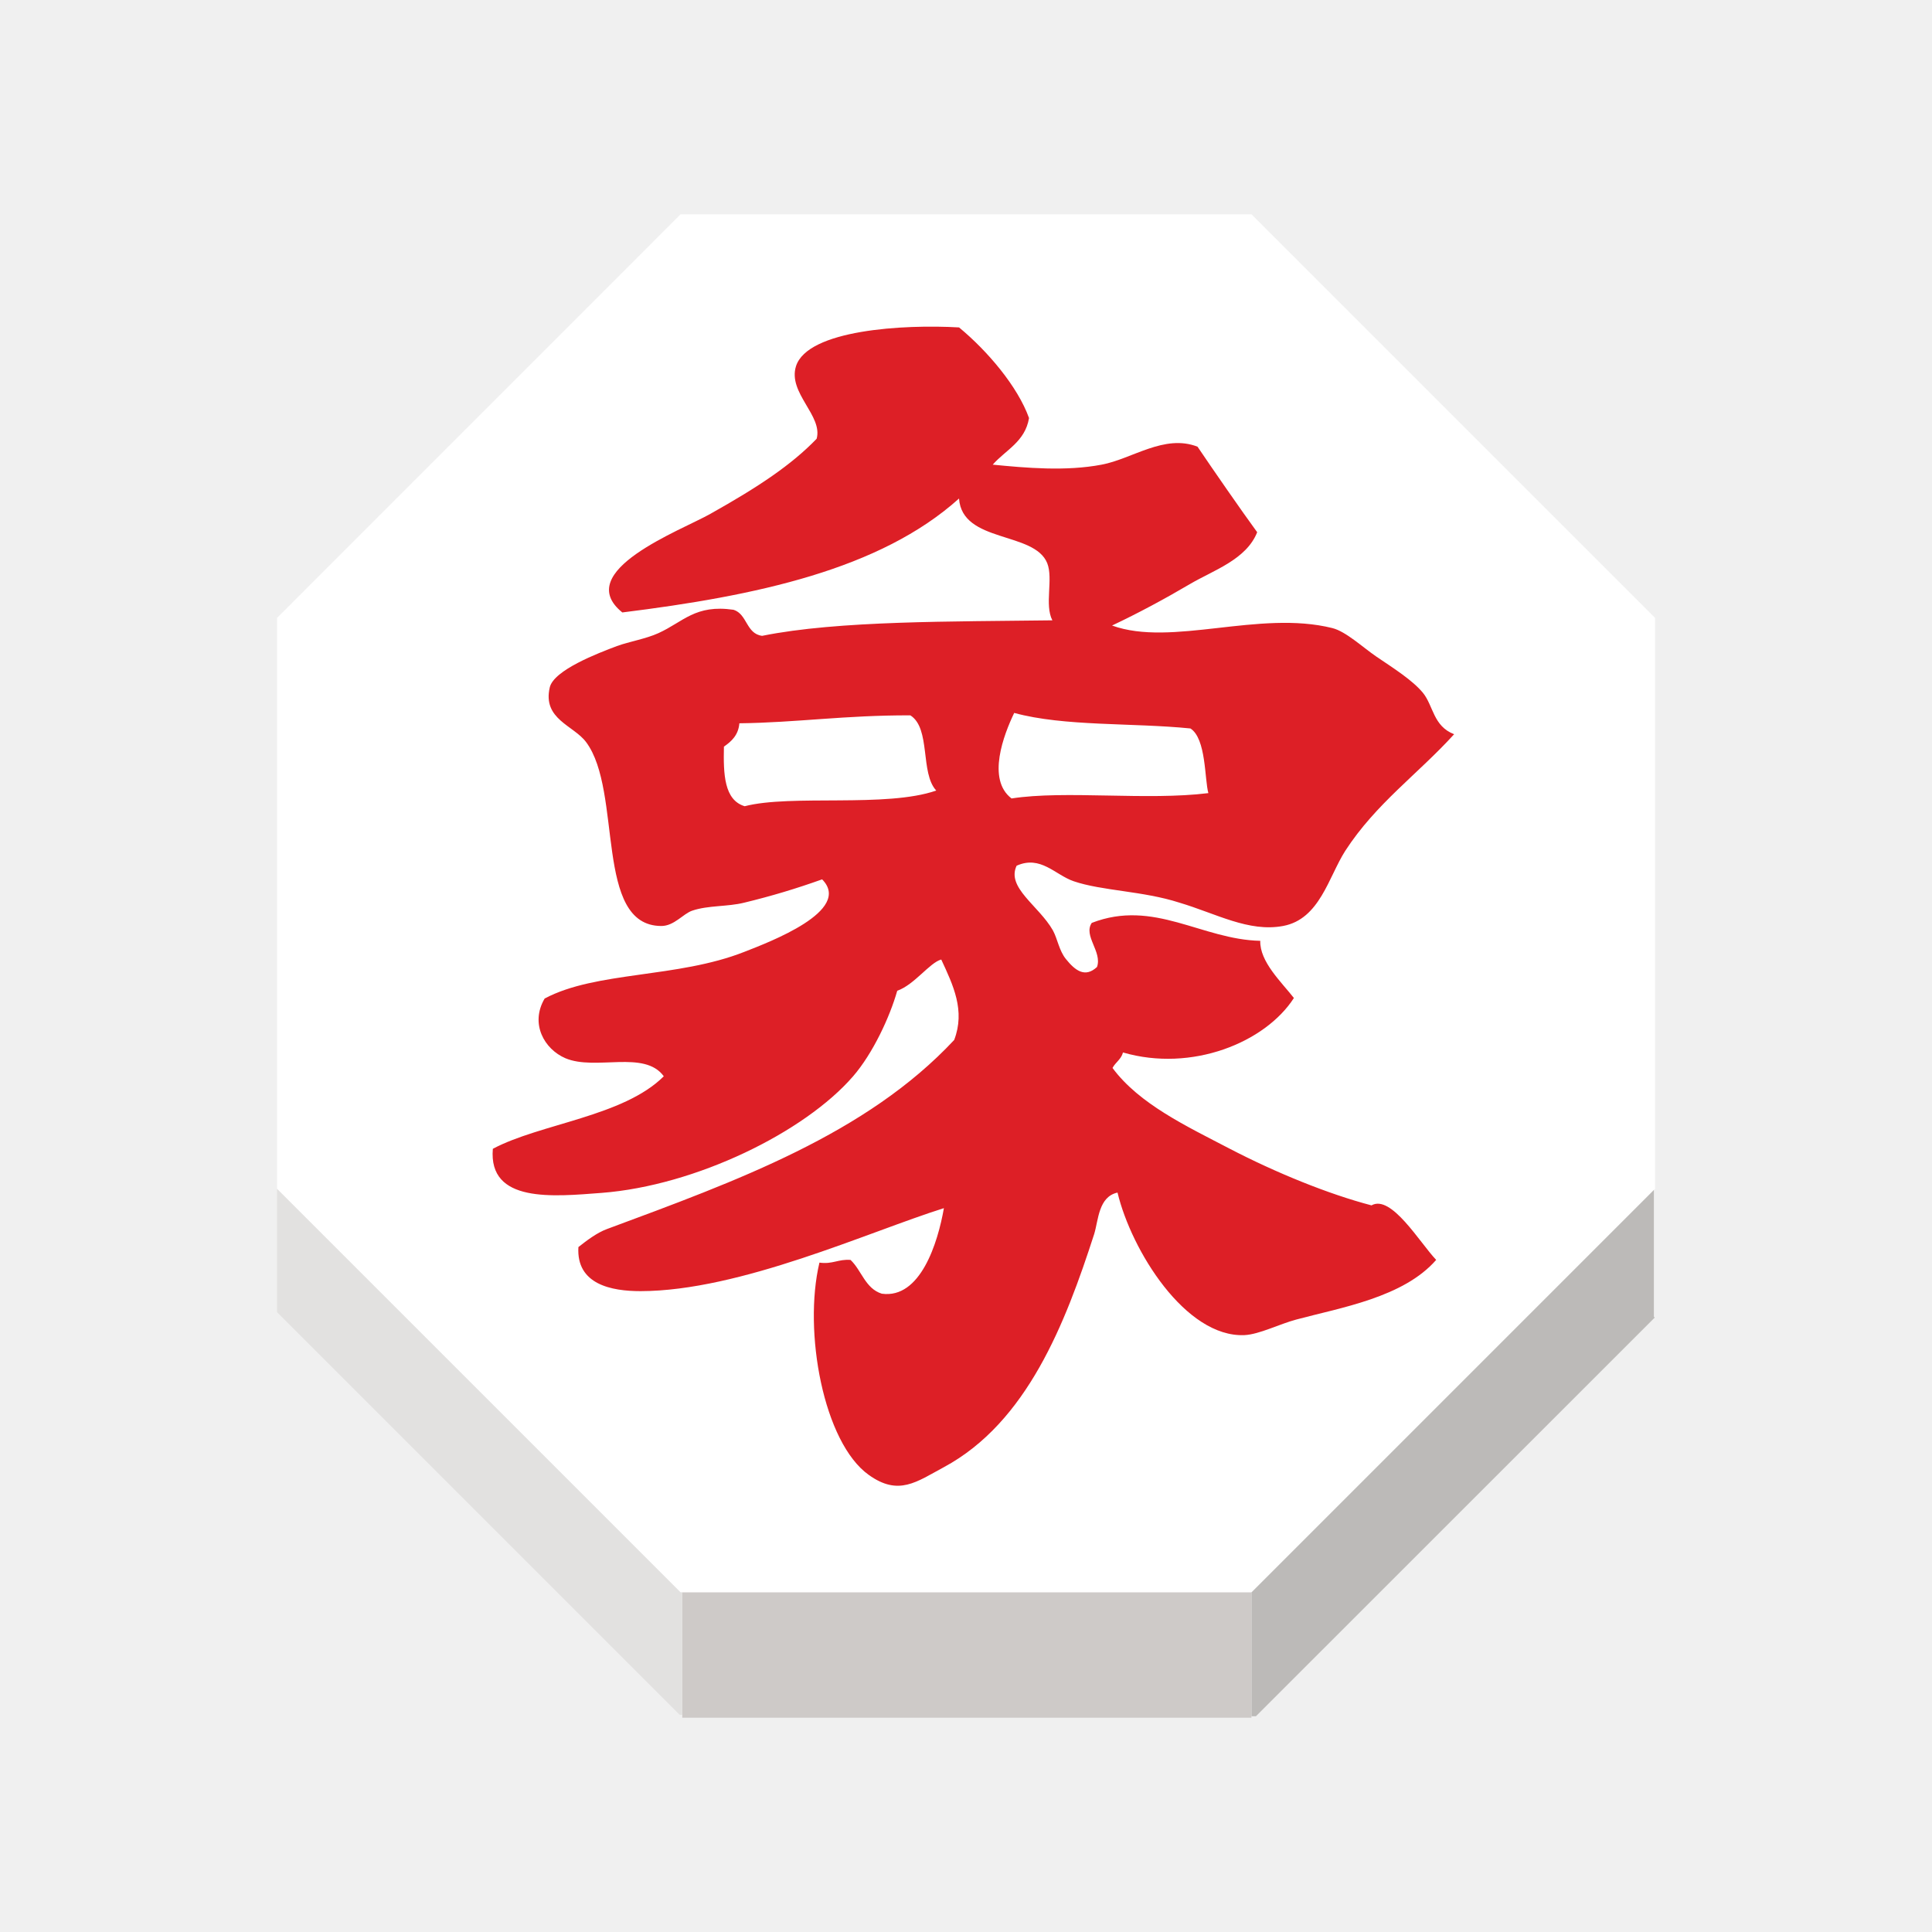
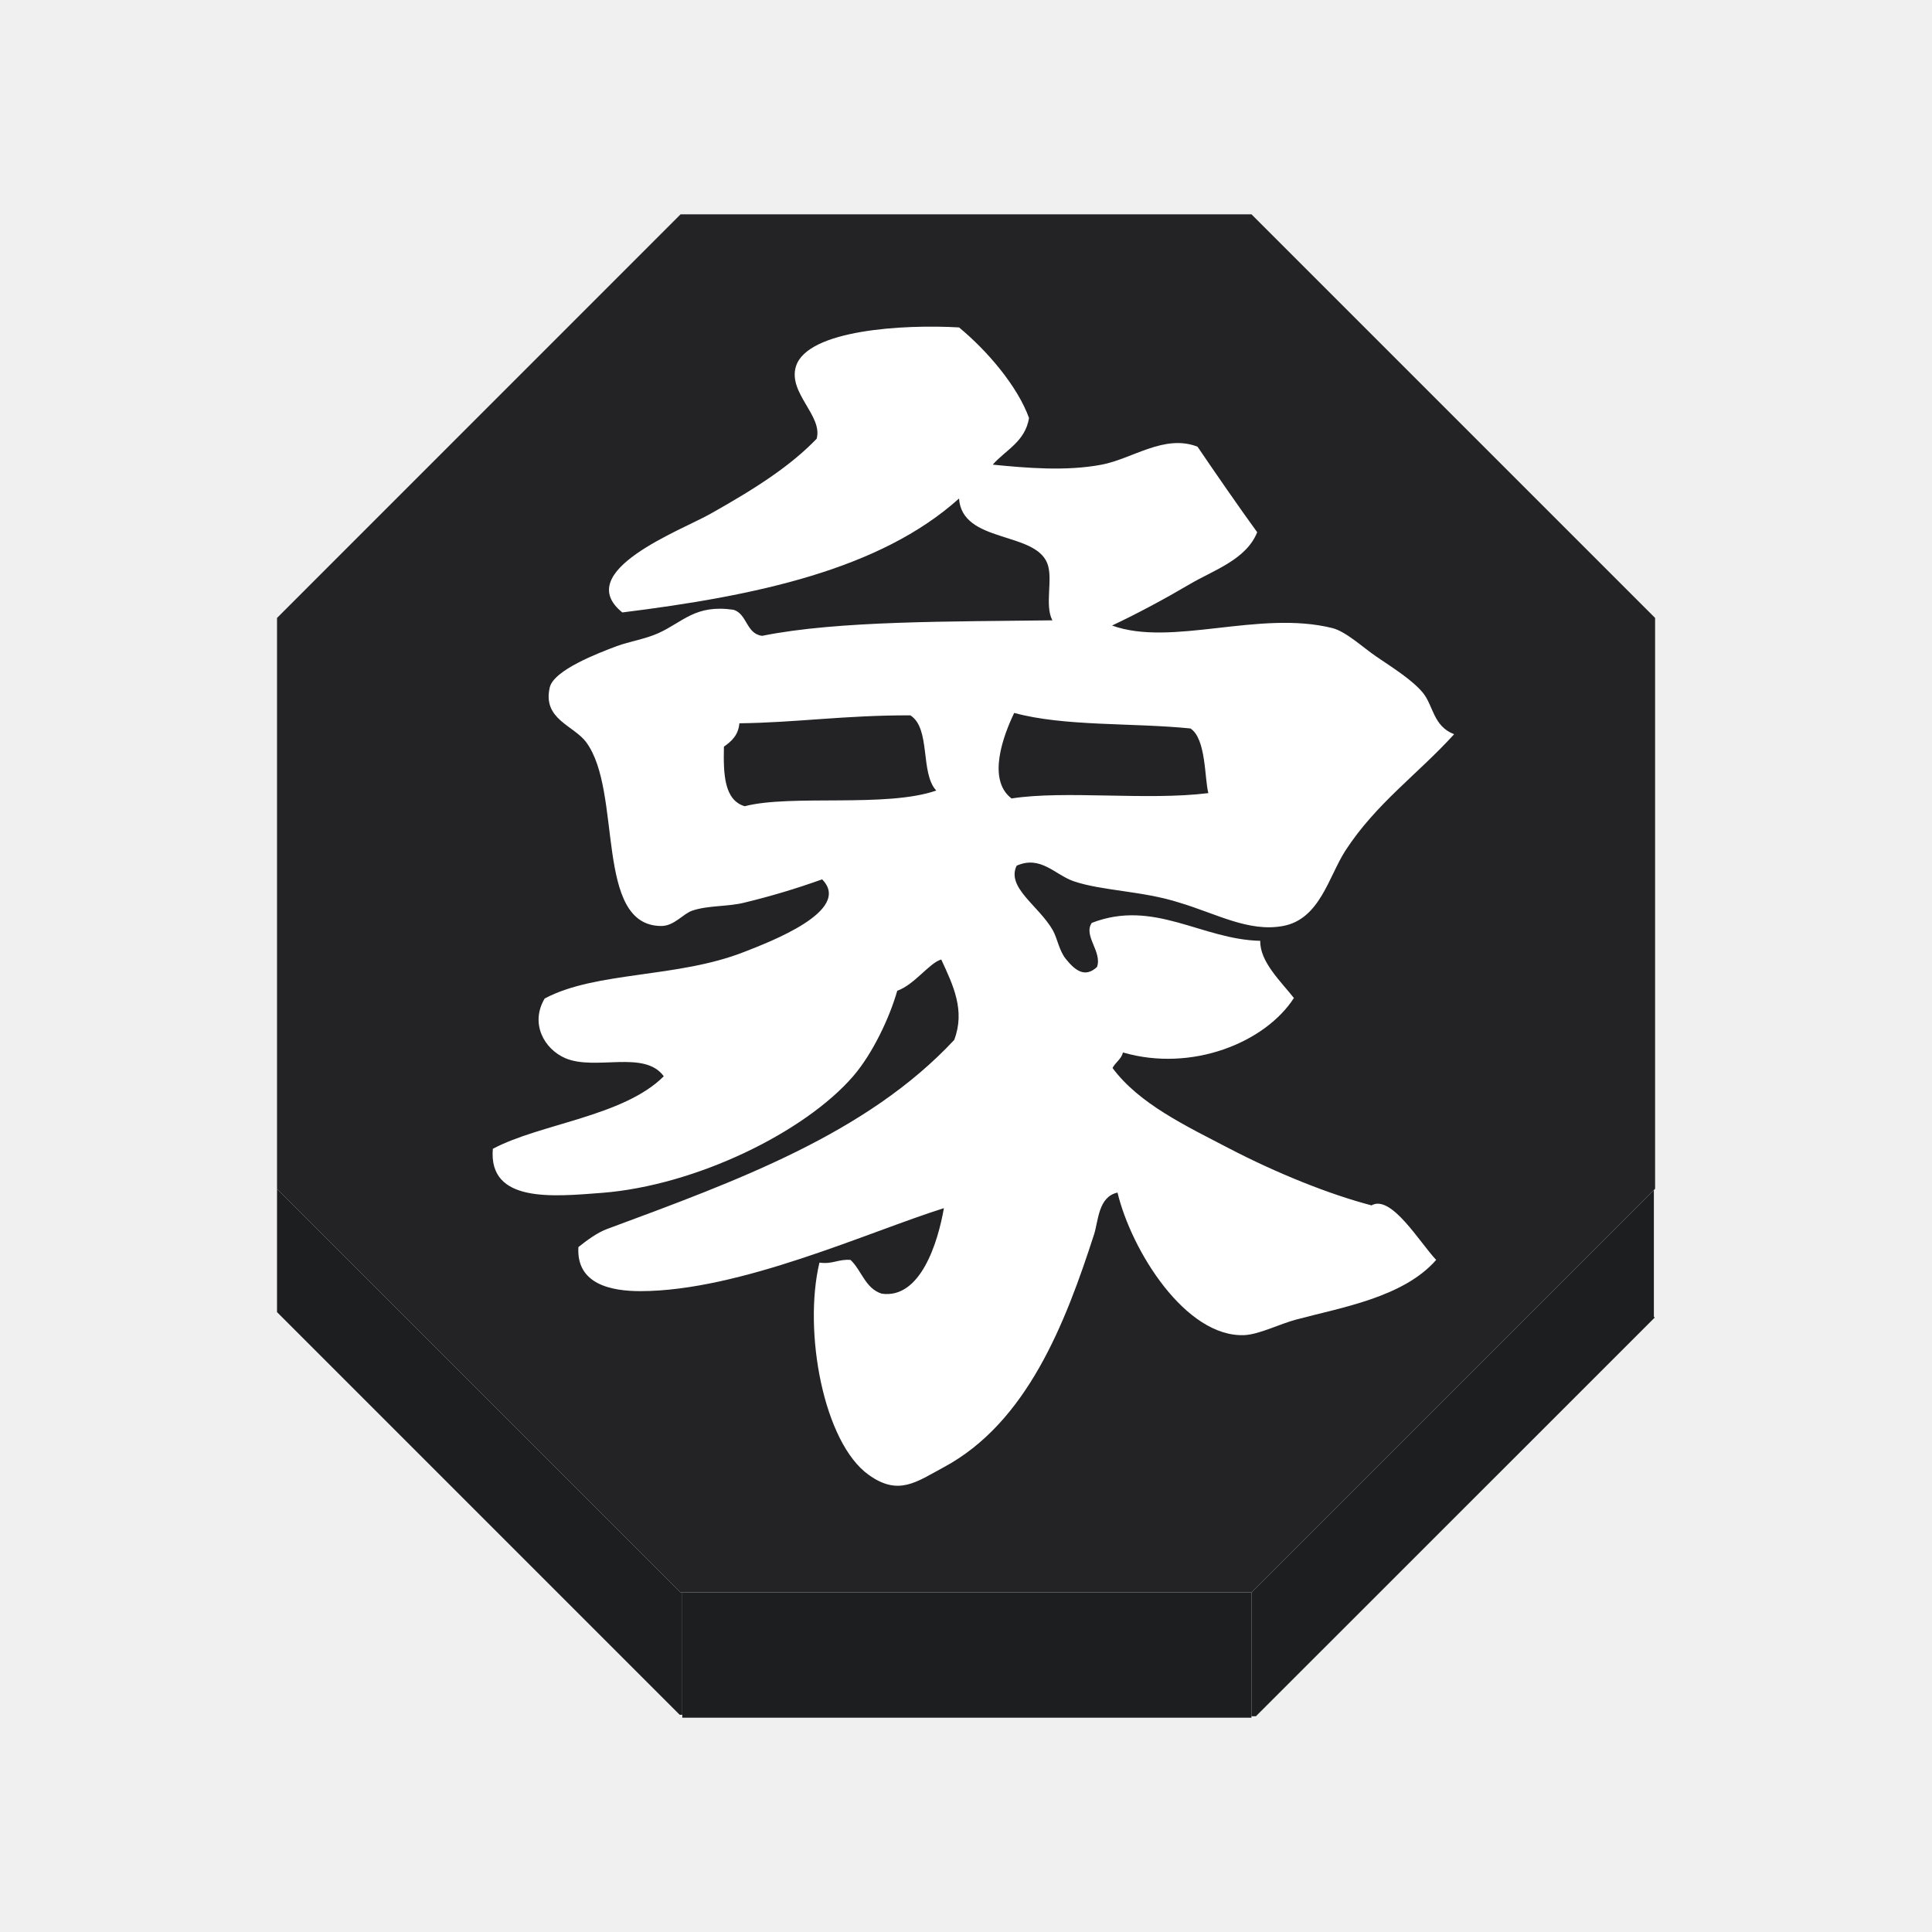
<svg xmlns="http://www.w3.org/2000/svg" height="92" width="92">
  <g transform="matrix(1.406457 0 0 1.406457 -612.2233 -4.564254)">
    <g>
      <g>
-         <path d="m458.395 57.16h-.057l-13.664-13.664v-19.329l13.664-13.666h19.328l13.666 13.666v19.329l-.045.043-13.621 13.621z" fill="#fff" />
-         <path d="m491.291 43.542v4.283l.029.029-13.502 13.498h-.152v-4.134-.058l13.621-13.621z" fill="#bcbab8" />
-         <path d="m458.395 61.402v-.099-4.085-.058h19.271v.058 4.134.05h-.039-19.225z" fill="#cecac8" />
-         <path d="m458.395 57.218v4.085h-.088l-13.633-13.633v-4.174l13.664 13.664h.057z" fill="#e2e1e0" />
+         <path d="m458.395 57.16h-.057l-13.664-13.664v-19.329l13.664-13.666h19.328l13.666 13.666v19.329l-.045.043-13.621 13.621z" fill="#232325" />
+         <path d="m491.291 43.542v4.283l.029.029-13.502 13.498h-.152v-4.134-.058l13.621-13.621z" fill="#1d1e1f" />
+         <path d="m458.395 61.402v-.099-4.085-.058h19.271v.058 4.134.05h-.039-19.225z" fill="#1d1e1f" />
+         <path d="m458.395 57.218v4.085h-.088l-13.633-13.633v-4.174l13.664 13.664h.057z" fill="#1d1e1f" />
      </g>
      <g fill="none">
        <path d="m458.338 10.501h19.328l13.666 13.666v19.329l-.045.043-13.621 13.621h-19.271-.057l-13.664-13.664v-19.329z" />
        <path d="m444.674 43.496v4.174.106" />
        <path d="m458.395 57.218v4.085.099.097" />
        <path d="m477.666 57.218v4.134.05.097" />
        <path d="m491.291 43.542v4.283" />
        <path d="m444.633 47.629.041.041 13.633 13.633" />
        <path d="m477.818 61.352 13.502-13.498.047-.049" />
        <path d="m458.402 61.402h19.225" />
      </g>
    </g>
-     <path d="m466.994 30.011c-.551-.589-.178-2.104-.877-2.546-2.223-.006-3.854.246-5.789.269-.033.398-.264.611-.523.79-.021.929.006 1.809.703 2.018 1.58-.409 4.797.058 6.486-.531zm4.651 3.07c-.627-.215-1.117-.889-1.93-.525-.354.743.752 1.352 1.229 2.191.154.282.209.683.438.967.318.396.652.646 1.055.27.182-.516-.473-1.056-.178-1.492 2.104-.816 3.719.566 5.705.607-.021.706.711 1.39 1.139 1.936-.973 1.51-3.461 2.521-5.787 1.844-.061.235-.256.334-.354.525.904 1.223 2.523 1.979 3.943 2.721 1.582.824 3.371 1.551 4.825 1.931.669-.38 1.632 1.259 2.19 1.846-1.109 1.272-3.229 1.615-4.734 2.019-.568.15-1.258.505-1.758.528-1.994.084-3.826-2.863-4.297-4.826-.646.14-.646.936-.789 1.401-.977 3.024-2.271 6.377-5.09 7.896-.926.497-1.531.987-2.543.262-1.533-1.092-2.225-4.855-1.67-7.188.445.063.639-.124 1.053-.091.375.354.498.968 1.057 1.143 1.311.184 1.9-1.729 2.104-2.896-2.557.804-6.895 2.805-10.271 2.81-.979 0-2.18-.224-2.104-1.492.293-.232.635-.488.963-.609 4.41-1.635 8.791-3.223 11.76-6.403.381-.996-.033-1.851-.438-2.724-.395.108-.908.854-1.49 1.058-.254.896-.828 2.125-1.494 2.895-1.643 1.898-5.33 3.702-8.51 3.948-1.646.125-3.844.354-3.688-1.492 1.604-.855 4.418-1.089 5.788-2.456-.657-.902-2.306-.178-3.331-.611-.715-.307-1.205-1.169-.703-2.021 1.74-.929 4.49-.686 6.758-1.579.836-.328 3.682-1.396 2.637-2.456-.877.313-1.711.565-2.637.789-.563.141-1.215.087-1.756.269-.309.1-.615.524-1.055.521-2.281-.009-1.295-4.563-2.545-6.228-.418-.563-1.479-.771-1.229-1.849.137-.59 1.641-1.162 2.275-1.401.408-.15.98-.243 1.406-.438.84-.381 1.246-.979 2.543-.79.467.148.422.813.967.882 2.576-.522 6.48-.479 9.826-.525-.273-.525.037-1.402-.174-1.936-.438-1.086-2.879-.674-2.986-2.188-2.68 2.409-6.881 3.295-11.4 3.857-1.729-1.396 2-2.781 2.979-3.337 1.629-.913 2.746-1.658 3.6-2.543.219-.782-.982-1.551-.699-2.457.393-1.232 3.643-1.423 5.521-1.313.963.796 1.984 1.997 2.369 3.068-.133.805-.791 1.079-1.229 1.578 1.117.11 2.479.232 3.688 0 1.035-.193 2.121-1.045 3.246-.608.508.753 1.488 2.169 2.02 2.896-.369.928-1.479 1.286-2.275 1.754-.865.509-1.754.987-2.639 1.405 2.021.733 4.979-.534 7.461.087.459.116 1.021.646 1.486.964.588.398 1.23.803 1.58 1.229.354.436.344 1.127 1.055 1.4-1.229 1.353-2.646 2.344-3.686 3.948-.566.886-.864 2.313-2.104 2.544-1.164.219-2.271-.421-3.514-.79-1.23-.397-2.622-.397-3.579-.725zm4.562-2.983c-.131-.467-.07-1.844-.607-2.189-1.967-.198-4.271-.063-5.967-.526-.352.732-.938 2.251-.09 2.896 1.809-.282 4.59.078 6.664-.181z" fill="#dd1f26" />
+     <path d="m466.994 30.011c-.551-.589-.178-2.104-.877-2.546-2.223-.006-3.854.246-5.789.269-.033.398-.264.611-.523.79-.021.929.006 1.809.703 2.018 1.58-.409 4.797.058 6.486-.531zm4.651 3.07c-.627-.215-1.117-.889-1.93-.525-.354.743.752 1.352 1.229 2.191.154.282.209.683.438.967.318.396.652.646 1.055.27.182-.516-.473-1.056-.178-1.492 2.104-.816 3.719.566 5.705.607-.021.706.711 1.39 1.139 1.936-.973 1.51-3.461 2.521-5.787 1.844-.061.235-.256.334-.354.525.904 1.223 2.523 1.979 3.943 2.721 1.582.824 3.371 1.551 4.825 1.931.669-.38 1.632 1.259 2.19 1.846-1.109 1.272-3.229 1.615-4.734 2.019-.568.15-1.258.505-1.758.528-1.994.084-3.826-2.863-4.297-4.826-.646.14-.646.936-.789 1.401-.977 3.024-2.271 6.377-5.09 7.896-.926.497-1.531.987-2.543.262-1.533-1.092-2.225-4.855-1.67-7.188.445.063.639-.124 1.053-.091.375.354.498.968 1.057 1.143 1.311.184 1.9-1.729 2.104-2.896-2.557.804-6.895 2.805-10.271 2.81-.979 0-2.18-.224-2.104-1.492.293-.232.635-.488.963-.609 4.41-1.635 8.791-3.223 11.76-6.403.381-.996-.033-1.851-.438-2.724-.395.108-.908.854-1.49 1.058-.254.896-.828 2.125-1.494 2.895-1.643 1.898-5.33 3.702-8.51 3.948-1.646.125-3.844.354-3.688-1.492 1.604-.855 4.418-1.089 5.788-2.456-.657-.902-2.306-.178-3.331-.611-.715-.307-1.205-1.169-.703-2.021 1.74-.929 4.49-.686 6.758-1.579.836-.328 3.682-1.396 2.637-2.456-.877.313-1.711.565-2.637.789-.563.141-1.215.087-1.756.269-.309.1-.615.524-1.055.521-2.281-.009-1.295-4.563-2.545-6.228-.418-.563-1.479-.771-1.229-1.849.137-.59 1.641-1.162 2.275-1.401.408-.15.98-.243 1.406-.438.84-.381 1.246-.979 2.543-.79.467.148.422.813.967.882 2.576-.522 6.48-.479 9.826-.525-.273-.525.037-1.402-.174-1.936-.438-1.086-2.879-.674-2.986-2.188-2.68 2.409-6.881 3.295-11.4 3.857-1.729-1.396 2-2.781 2.979-3.337 1.629-.913 2.746-1.658 3.6-2.543.219-.782-.982-1.551-.699-2.457.393-1.232 3.643-1.423 5.521-1.313.963.796 1.984 1.997 2.369 3.068-.133.805-.791 1.079-1.229 1.578 1.117.11 2.479.232 3.688 0 1.035-.193 2.121-1.045 3.246-.608.508.753 1.488 2.169 2.02 2.896-.369.928-1.479 1.286-2.275 1.754-.865.509-1.754.987-2.639 1.405 2.021.733 4.979-.534 7.461.087.459.116 1.021.646 1.486.964.588.398 1.23.803 1.58 1.229.354.436.344 1.127 1.055 1.4-1.229 1.353-2.646 2.344-3.686 3.948-.566.886-.864 2.313-2.104 2.544-1.164.219-2.271-.421-3.514-.79-1.23-.397-2.622-.397-3.579-.725zm4.562-2.983c-.131-.467-.07-1.844-.607-2.189-1.967-.198-4.271-.063-5.967-.526-.352.732-.938 2.251-.09 2.896 1.809-.282 4.59.078 6.664-.181z" fill="#fff" />
  </g>
</svg>
